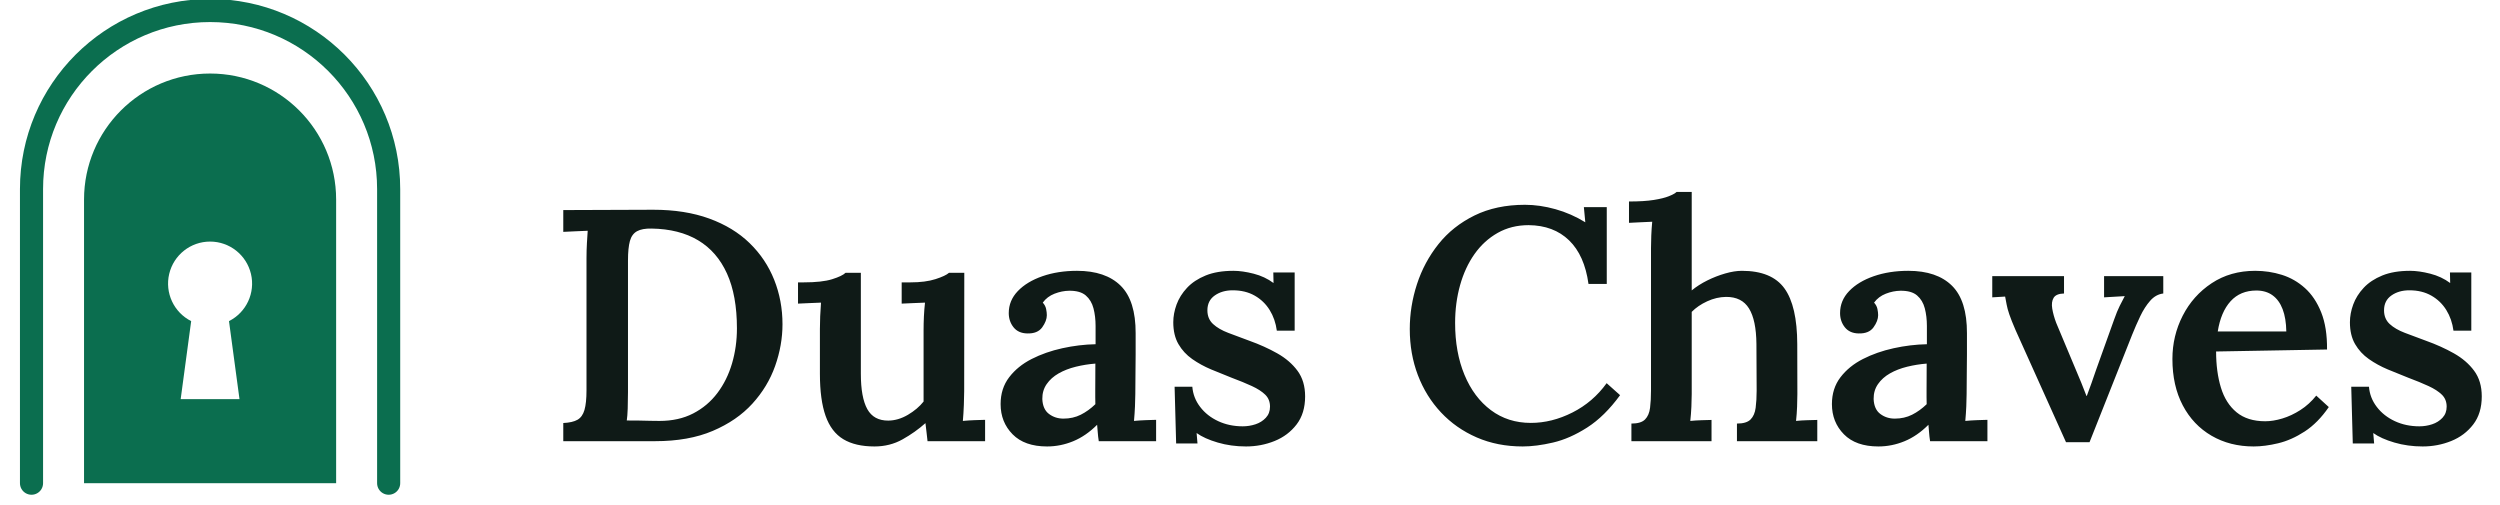
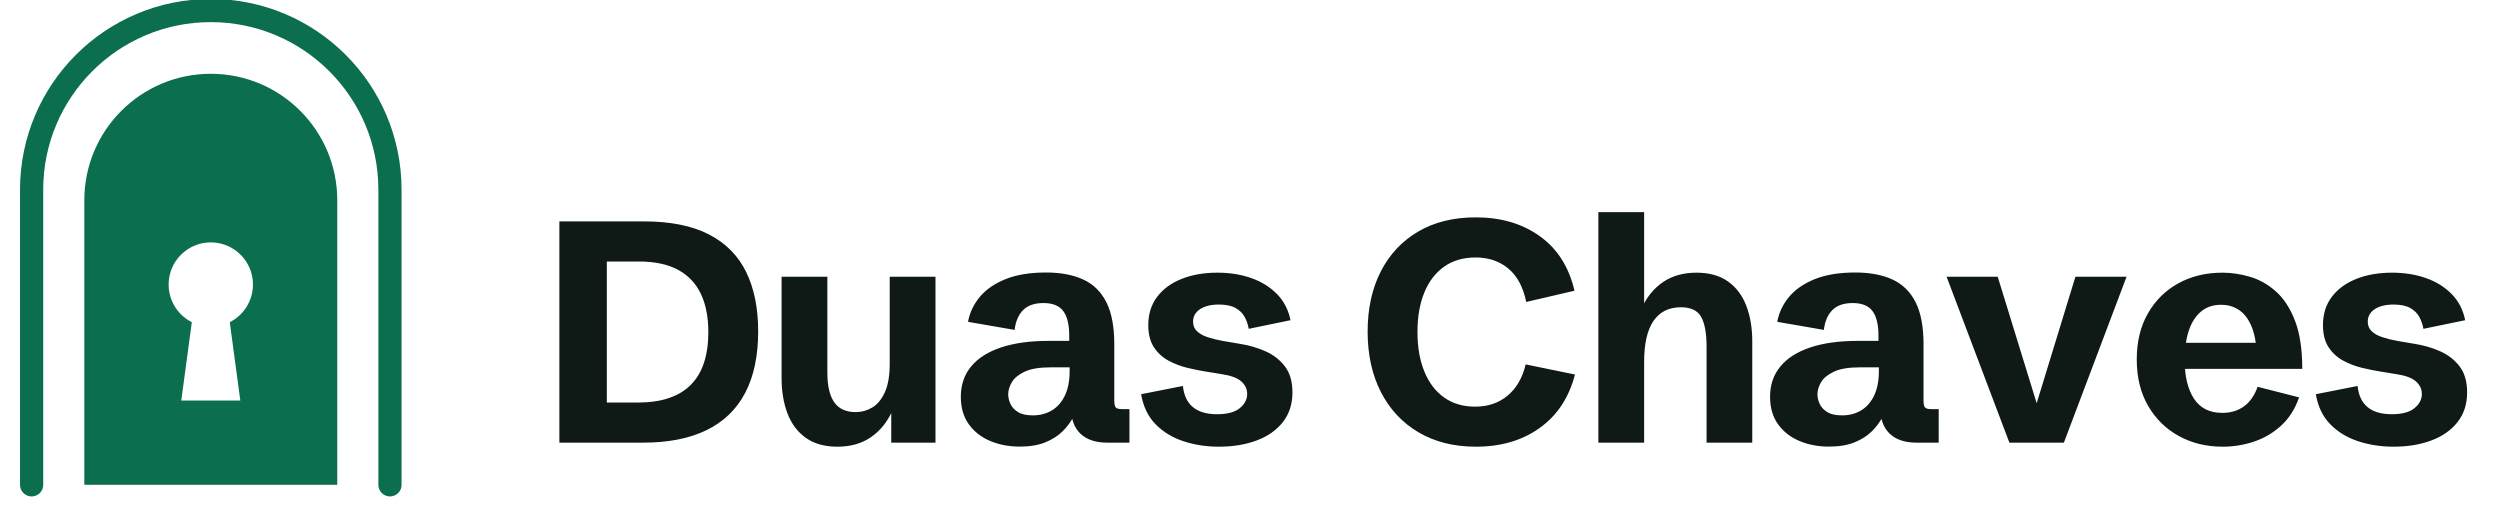
- <svg xmlns="http://www.w3.org/2000/svg" viewBox="0 0 238 48" width="476" height="96" role="img" aria-label="Duas Chaves">
+ <svg xmlns="http://www.w3.org/2000/svg" viewBox="0 0 237.2 48" role="img" aria-label="Duas Chaves">
  <path d="M3 46V18A17 17 0 0 1 37 18V46" fill="none" stroke="#0B6E4F" stroke-width="2.2" stroke-linecap="round" />
  <path fill-rule="evenodd" fill="#0B6E4F" d="M8 46V19A12 12 0 0 1 32 19V46Z M18.2 30.57A4 4 0 1 1 21.8 30.57L22.8 38H17.2Z" />
-   <path fill="#0F1A17" transform="translate(52 42) scale(0.03143)" d="M51.667 -55.001Q79.666 -56.334 94.666 -64.834Q109.666 -73.334 115.833 -94.5Q122 -115.667 122 -154V-553.332Q122 -577.999 123.333 -600.833Q124.667 -623.666 125.667 -637.333Q109.0 -636.333 87 -635.666Q65 -634.999 51.667 -633.999V-700.0L324.334 -701.0Q420.335 -701.0 493.668 -674.333Q567.001 -647.666 616.168 -599.833Q665.334 -551.999 690.501 -488.833Q715.667 -425.666 715.667 -354.333Q715.667 -290.667 693.334 -227.667Q671.001 -164.667 624.334 -113.5Q577.667 -62.333 504.501 -31.167Q431.334 0.0 330 0.0H51.667ZM247.668 -148.668Q247.668 -121.668 246.834 -98.667Q246.001 -75.667 244.001 -62.667Q259.667 -63.001 278.834 -62.501Q298.001 -62.001 315.834 -61.667Q333.667 -61.334 343.001 -61.334Q401.334 -61.334 445.167 -84.001Q489 -106.667 518.5 -145.834Q548 -185 562.833 -235.5Q577.666 -286.0 577.666 -341.666Q577.666 -441.333 547.499 -507.833Q517.333 -574.333 460 -608.499Q402.667 -642.666 319.335 -643.999Q291.001 -644.666 275.168 -636Q259.335 -627.333 253.501 -606.333Q247.668 -585.333 247.668 -547.333Z M994.333 16.0Q936.333 16.0 899.833 -6Q863.333 -28 846.166 -76.667Q829 -125.333 829 -204V-339.999Q829 -357.332 829.833 -378.332Q830.667 -399.332 832.333 -419.666Q816 -418.666 795.833 -418.166Q775.666 -417.666 762.666 -416.666V-481H779.666Q835.333 -481 865.833 -490.5Q896.334 -500.0 906.667 -510.0H953.001V-204.333Q953.001 -132.334 972.501 -97.167Q992.001 -62.001 1036.333 -62.334Q1066.333 -62.667 1095.5 -79.834Q1124.666 -97 1143 -120V-336.332Q1143 -356.332 1144 -377.832Q1145 -399.332 1147.333 -419.666Q1130.666 -418.666 1110.333 -418.166Q1089.999 -417.666 1076.666 -416.666V-481H1102.999Q1148.666 -481 1179.166 -490.833Q1209.667 -500.667 1220 -510.0H1266.334L1266.001 -151.334Q1266.001 -136.667 1265.001 -110.001Q1264.001 -83.334 1262.001 -61.334Q1278.667 -63.001 1297.667 -63.667Q1316.667 -64.334 1329.334 -64.667V0.0H1155Q1153.333 -14.333 1151.833 -28Q1150.333 -41.667 1148.666 -54.667Q1117.666 -27 1079.333 -5.5Q1041 16.0 994.333 16.0Z M1673.666 0.0Q1671.333 -15 1670.666 -25.667Q1669.999 -36.333 1668.666 -49.666Q1634.666 -15.666 1596.166 0.167Q1557.666 16.0 1517 16.0Q1449 16.0 1412.667 -20.833Q1376.333 -57.667 1376.333 -112.334Q1376.333 -159.667 1402.167 -193.5Q1428 -227.334 1470.166 -248.834Q1512.333 -270.334 1563.166 -281.5Q1613.999 -292.667 1663.999 -293.667V-349Q1663.999 -378 1657.666 -402.333Q1651.333 -426.666 1634.333 -441.333Q1617.333 -455.999 1584 -455.666Q1561.667 -455.333 1539.5 -446.666Q1517.334 -437.999 1504.001 -419.666Q1512.001 -411 1514.167 -400.5Q1516.334 -390 1516.334 -381.666Q1516.334 -364.333 1502.334 -344.833Q1488.334 -325.333 1456.667 -326.333Q1429.667 -326.999 1415.333 -345.166Q1401 -363.333 1401 -388Q1401 -426 1428.5 -454.667Q1456 -483.333 1503 -499.667Q1550.0 -516 1607.667 -516.0Q1694.333 -516.0 1740 -470.833Q1785.667 -425.667 1785.334 -327Q1785.334 -292 1785.334 -263.5Q1785.334 -235 1784.834 -206.501Q1784.334 -178.001 1784.334 -142.668Q1784.334 -128.001 1783.334 -105.668Q1782.334 -83.334 1780.334 -61.334Q1797.667 -63.001 1816.167 -63.667Q1834.667 -64.334 1847.334 -64.667V0.0ZM1663.333 -235Q1633.333 -232.666 1604.166 -225.5Q1575.0 -218.333 1552.167 -205.333Q1529.334 -192.333 1515.834 -172.833Q1502.334 -153.333 1502.668 -127.667Q1504.001 -96.667 1522.834 -82.501Q1541.667 -68.334 1566.667 -68.334Q1595.667 -68.334 1619.167 -80.167Q1642.666 -92.001 1663.333 -112Q1662.999 -122.334 1662.999 -133Q1662.999 -143.667 1662.999 -155Q1662.999 -168.667 1663.166 -190Q1663.333 -211.333 1663.333 -235Z M2119.667 16.0Q2074.334 16.0 2034.001 4.167Q1993.667 -7.667 1970.001 -24.667L1972.667 7.0H1908L1903.333 -165.0H1957.001Q1959.667 -131.334 1980.667 -103.834Q2001.667 -76.334 2035.334 -60.667Q2069.001 -45.001 2109.667 -45.001Q2129.667 -45.001 2148.334 -51.167Q2167 -57.334 2179.667 -70.834Q2192.333 -84.334 2192.333 -104.667Q2192.333 -126.667 2177.833 -140.833Q2163.333 -155 2137.333 -167Q2111.333 -179 2075.667 -192.333Q2045 -204.333 2014 -217.333Q1983 -230.333 1956.833 -248.666Q1930.666 -267 1915 -294Q1899.333 -321 1899.333 -360.333Q1899.333 -386.667 1909.333 -414Q1919.333 -441.333 1941 -464.5Q1962.667 -487.667 1997.333 -501.833Q2032 -516.0 2081.667 -516.0Q2108.667 -516.0 2142.667 -507.333Q2176.667 -498.667 2203.0 -479L2202.333 -511.0H2267.001V-334.667H2213Q2208.333 -369.667 2191.333 -397.166Q2174.333 -424.666 2146 -440.833Q2117.666 -456.999 2079.333 -456.999Q2047.334 -456.999 2025 -441.333Q2002.667 -425.666 2002.667 -396.333Q2002.667 -370.667 2019.834 -354.833Q2037 -339 2066 -328Q2095 -317 2129.334 -304.334Q2176 -287.667 2214.334 -266Q2252.667 -244.334 2275.667 -213.167Q2298.667 -182 2298.667 -135.667Q2298.667 -84.333 2272.834 -50.667Q2247.001 -17 2206.167 -0.5Q2165.334 16.0 2119.667 16.0Z  M3156.999 -476.333Q3144.999 -563 3098.166 -608.333Q3051.333 -653.666 2975.667 -654.333Q2923.333 -654.333 2881.833 -630.833Q2840.334 -607.333 2811.667 -566.666Q2783.001 -525.999 2768.001 -472.333Q2753.001 -418.666 2753.001 -358Q2753.001 -269.334 2781.334 -201Q2809.667 -132.667 2861.334 -94.001Q2913 -55.334 2982.333 -55.334Q3046 -55.334 3108.333 -86.834Q3170.666 -118.334 3212 -175.667L3252.667 -139.334Q3205.667 -75 3153.0 -41.333Q3100.333 -7.667 3049.5 4.167Q2998.667 16.0 2957.667 16.0Q2881.333 16.0 2818.5 -11.333Q2755.666 -38.667 2710.166 -87.167Q2664.666 -135.667 2640.166 -200.167Q2615.666 -264.667 2615.666 -339.667Q2615.666 -408.667 2637.5 -475.667Q2659.333 -542.667 2702.666 -597Q2746 -651.333 2811.833 -683.667Q2877.667 -716.0 2964.667 -716.0Q3009.333 -716.0 3056.999 -702.667Q3104.666 -689.333 3147.333 -663L3142.999 -709.0H3212.333V-476.333Z M3606.666 -53.334Q3635.666 -53.334 3647.999 -65.834Q3660.333 -78.334 3663.333 -101.167Q3666.333 -124 3666.333 -153.333L3665.666 -294.667Q3664.999 -366.666 3643.166 -401.999Q3621.333 -437.333 3573.667 -436.999Q3544.667 -436.666 3516.501 -423.666Q3488.334 -410.666 3469.668 -391.666V-142.668Q3469.668 -126.668 3468.668 -104.501Q3467.668 -82.334 3465.334 -61.334Q3482.001 -63.001 3499.834 -63.501Q3517.668 -64.001 3529.668 -64.334V0.0H3287V-53.334Q3316 -53.334 3328.333 -65.834Q3340.666 -78.334 3343.5 -101.167Q3346.333 -124 3346.333 -153.333V-584.999Q3346.333 -602.332 3347.166 -622.832Q3348 -643.333 3350 -664.666Q3333.333 -663.666 3313.166 -662.999Q3293 -662.333 3279.667 -661.333V-726Q3325.667 -726 3354.833 -730.667Q3384 -735.333 3400.5 -742.0Q3417 -748.667 3424 -755.0H3469.668V-456.667Q3490.334 -473.667 3516.834 -486.833Q3543.334 -500 3571.167 -508Q3599.001 -516.0 3621.667 -516.0Q3712.001 -516.0 3750.501 -462.833Q3789.001 -409.667 3789.334 -294L3789.667 -142.668Q3789.667 -126.668 3788.834 -104.501Q3788.001 -82.334 3785.667 -61.334Q3801.667 -63.001 3819.501 -63.501Q3837.334 -64.001 3850.001 -64.334V0.0H3606.666Z M4191.666 0.0Q4189.333 -15 4188.666 -25.667Q4187.999 -36.333 4186.666 -49.666Q4152.666 -15.666 4114.166 0.167Q4075.666 16.0 4035 16.0Q3967 16.0 3930.667 -20.833Q3894.333 -57.667 3894.333 -112.334Q3894.333 -159.667 3920.167 -193.5Q3946 -227.334 3988.166 -248.834Q4030.333 -270.334 4081.166 -281.5Q4131.999 -292.667 4181.999 -293.667V-349Q4181.999 -378 4175.666 -402.333Q4169.333 -426.666 4152.333 -441.333Q4135.333 -455.999 4102 -455.666Q4079.667 -455.333 4057.5 -446.666Q4035.334 -437.999 4022.001 -419.666Q4030.001 -411 4032.167 -400.5Q4034.334 -390 4034.334 -381.666Q4034.334 -364.333 4020.334 -344.833Q4006.334 -325.333 3974.667 -326.333Q3947.667 -326.999 3933.333 -345.166Q3919 -363.333 3919 -388Q3919 -426 3946.5 -454.667Q3974 -483.333 4021 -499.667Q4068.0 -516 4125.667 -516.0Q4212.333 -516.0 4258 -470.833Q4303.667 -425.667 4303.334 -327Q4303.334 -292 4303.334 -263.5Q4303.334 -235 4302.834 -206.501Q4302.334 -178.001 4302.334 -142.668Q4302.334 -128.001 4301.334 -105.668Q4300.334 -83.334 4298.334 -61.334Q4315.667 -63.001 4334.167 -63.667Q4352.667 -64.334 4365.334 -64.667V0.0ZM4181.333 -235Q4151.333 -232.666 4122.166 -225.5Q4093.0 -218.333 4070.167 -205.333Q4047.334 -192.333 4033.834 -172.833Q4020.334 -153.333 4020.668 -127.667Q4022.001 -96.667 4040.834 -82.501Q4059.667 -68.334 4084.667 -68.334Q4113.667 -68.334 4137.167 -80.167Q4160.666 -92.001 4181.333 -112Q4180.999 -122.334 4180.999 -133Q4180.999 -143.667 4180.999 -155Q4180.999 -168.667 4181.166 -190Q4181.333 -211.333 4181.333 -235Z M4603.333 3.0 4450.333 -337Q4437.666 -366.333 4431.666 -384Q4425.667 -401.666 4423.5 -413.999Q4421.333 -426.333 4419 -437.999L4380.0 -435.666V-500H4597.334V-447.333Q4573.335 -446.666 4565.835 -434.166Q4558.335 -421.666 4561.668 -401.5Q4565.001 -381.333 4573.668 -358.333L4634 -214.334Q4642 -196.001 4649.834 -176.501Q4657.667 -157.001 4665.334 -137.001H4666.334Q4673.334 -156.001 4680.501 -175.668Q4687.667 -195.334 4694.001 -214.668L4749.333 -368.999Q4758 -393.666 4766 -409.666Q4774 -425.666 4781.333 -439.333L4718.667 -435.666V-500.0H4898.001V-447.333Q4875.334 -444.666 4858.334 -425.332Q4841.334 -405.999 4828.167 -378.332Q4815.001 -350.666 4803.667 -322.333L4674.667 3.0Z M5171.667 16.0Q5100 16.0 5044.166 -16.5Q4988.333 -49.0 4957 -108.5Q4925.666 -168.0 4925.666 -249.0Q4925.666 -319.0 4956.833 -380.0Q4988 -441.0 5044.666 -478.5Q5101.333 -516.0 5176.333 -516.0Q5218.333 -516.0 5257.166 -503.833Q5296 -491.667 5327 -463.833Q5358 -436 5376.333 -390.167Q5394.667 -344.333 5394 -277.666L5058.001 -271.666Q5058.001 -210.333 5072.501 -162.5Q5087.001 -114.667 5120 -87.501Q5153 -60.334 5207 -60.334Q5230.667 -60.334 5258.5 -68.667Q5286.333 -77.001 5313.333 -94.334Q5340.333 -111.667 5361.333 -138.001L5399.333 -103.333Q5366.333 -55.333 5326.333 -29.333Q5286.333 -3.333 5246 6.333Q5205.667 16.0 5171.667 16.0ZM5063.001 -332.333H5270.666Q5269.999 -372.333 5259.499 -399.833Q5248.999 -427.333 5228.999 -441.833Q5209 -456.333 5180 -456.333Q5131.333 -456.333 5101.834 -423.833Q5072.334 -391.333 5063.001 -332.333Z M5683.667 16.0Q5638.334 16.0 5598.001 4.167Q5557.667 -7.667 5534.001 -24.667L5536.667 7.0H5472L5467.333 -165.0H5521.001Q5523.667 -131.334 5544.667 -103.834Q5565.667 -76.334 5599.334 -60.667Q5633.001 -45.001 5673.667 -45.001Q5693.667 -45.001 5712.334 -51.167Q5731 -57.334 5743.667 -70.834Q5756.333 -84.334 5756.333 -104.667Q5756.333 -126.667 5741.833 -140.833Q5727.333 -155 5701.333 -167Q5675.333 -179 5639.667 -192.333Q5609 -204.333 5578 -217.333Q5547 -230.333 5520.833 -248.666Q5494.666 -267 5479 -294Q5463.333 -321 5463.333 -360.333Q5463.333 -386.667 5473.333 -414Q5483.333 -441.333 5505 -464.5Q5526.667 -487.667 5561.333 -501.833Q5596 -516.0 5645.667 -516.0Q5672.667 -516.0 5706.667 -507.333Q5740.667 -498.667 5767.0 -479L5766.333 -511.0H5831.001V-334.667H5777Q5772.333 -369.667 5755.333 -397.166Q5738.333 -424.666 5710 -440.833Q5681.666 -456.999 5643.333 -456.999Q5611.334 -456.999 5589 -441.333Q5566.667 -425.666 5566.667 -396.333Q5566.667 -370.667 5583.834 -354.833Q5601 -339 5630 -328Q5659 -317 5693.334 -304.334Q5740 -287.667 5778.334 -266Q5816.667 -244.334 5839.667 -213.167Q5862.667 -182 5862.667 -135.667Q5862.667 -84.333 5836.834 -50.667Q5811.001 -17 5770.167 -0.5Q5729.334 16.0 5683.667 16.0Z" />
+   <path fill="#0F1A17" transform="translate(51 42) scale(0.01458)" d="M142.16 0.0V-1440.0H691.4Q950.44 -1440.0 1114.9 -1355.4Q1279.36 -1270.8 1357.64 -1110.74Q1435.92 -950.68 1435.92 -724.4Q1435.92 -485.36 1351.48 -324.2Q1267.039 -163.04 1100.159 -81.52Q933.279 0.0 685.68 0.0ZM450.96 -261.12H653.12Q1111.56 -261.12 1111.56 -720.0Q1111.56 -865.32 1063.18 -967.78Q1014.8 -1070.24 914.98 -1124.56Q815.16 -1178.88 658.84 -1178.88H450.96ZM1951.6 26.24Q1827.4 26.24 1746.64 -30.92Q1665.88 -88.08 1627.04 -189.24Q1588.2 -290.4 1588.2 -421.84V-1080.0H1886.12V-456.68Q1886.12 -326.36 1931.08 -262.62Q1976.04 -198.88 2070.76 -198.88Q2127.44 -198.88 2177.72 -228.44Q2228 -258 2259.94 -327.2Q2291.88 -396.4 2291.88 -515.04V-1080.0H2589.8V0.0H2301.88V-253.44L2309.44 -208.88Q2260.72 -98.8 2170.58 -36.28Q2080.44 26.24 1951.6 26.24ZM3137.36 25.68Q3033.84 25.68 2946.78 -10.5Q2859.72 -46.68 2807.2 -118.96Q2754.68 -191.24 2754.68 -299.04Q2754.68 -415.08 2822.04 -496.24Q2889.4 -577.4 3017.02 -619.9Q3144.64 -662.4 3326.04 -662.4H3478.04L3460.04 -634.88V-697.24Q3460.04 -804.28 3421.2 -856.42Q3382.36 -908.56 3292.28 -908.56Q3205.84 -908.56 3160.36 -863.06Q3114.88 -817.56 3104.72 -733.8L2801.48 -786.32Q2817.76 -876.12 2878.34 -948.74Q2938.92 -1021.36 3046.06 -1064.36Q3153.2 -1107.36 3309.32 -1107.36Q3452.08 -1107.36 3551.1 -1061.78Q3650.12 -1016.2 3701.72 -913.96Q3753.32 -811.72 3753.32 -640.96V-273.96Q3753.32 -240.4 3762.82 -229.4Q3772.32 -218.4 3803.32 -218.4H3852V0.0H3709.72Q3593.56 0.0 3532.72 -58.74Q3471.88 -117.48 3471.88 -226.72V-277.52L3524.32 -257.92Q3511.12 -214.8 3485.88 -165.98Q3460.64 -117.16 3416.6 -73.5Q3372.56 -29.84 3304.3 -2.08Q3236.04 25.68 3137.36 25.68ZM3222.96 -177.6Q3293.08 -177.6 3347 -209.92Q3400.92 -242.24 3431.82 -306.5Q3462.72 -370.76 3462.72 -466.52V-490.08H3336.84Q3230.16 -490.08 3170.46 -462.08Q3110.76 -434.08 3086.88 -393.78Q3063 -353.48 3063 -314.8Q3063 -284.52 3077.32 -252.76Q3091.64 -221 3126.44 -199.3Q3161.24 -177.6 3222.96 -177.6ZM4434.04 26.24Q4312 26.24 4203.9 -9.18Q4095.8 -44.6 4022.16 -119.74Q3948.52 -194.88 3928.08 -315.32L4199.84 -368.92Q4209.16 -277.76 4264.78 -231.44Q4320.4 -185.12 4422.64 -185.12Q4521.64 -185.12 4569.88 -224.48Q4618.12 -263.84 4618.12 -317.28Q4618.12 -363.76 4580.42 -398.04Q4542.72 -432.32 4451.6 -445.96L4353.08 -462Q4295.6 -470.88 4229.92 -486.64Q4164.24 -502.4 4106.06 -533.84Q4047.88 -565.28 4011.22 -620.92Q3974.56 -676.56 3974.56 -765.08Q3974.56 -872.2 4031.74 -948.38Q4088.92 -1024.56 4190.78 -1065.4Q4292.64 -1106.24 4424.4 -1106.24Q4545.44 -1106.24 4645.44 -1070.8Q4745.44 -1035.36 4812.6 -966.68Q4879.76 -898.0 4900 -796.84L4628.2 -740.8Q4621.2 -782.2 4601.58 -818.24Q4581.96 -854.28 4542.14 -876.54Q4502.32 -898.8 4433.72 -898.8Q4356.96 -898.8 4311.52 -868.76Q4266.08 -838.72 4266.08 -787.16Q4266.08 -749.32 4291.66 -725.04Q4317.24 -700.76 4361.62 -686.14Q4406 -671.52 4462.12 -661.56L4574.4 -642.52Q4660.08 -628.88 4737.52 -594.54Q4814.96 -560.2 4863.84 -496.16Q4912.72 -432.12 4912.72 -327.84Q4912.72 -213.0 4850.26 -133.82Q4787.8 -54.64 4679.58 -14.2Q4571.36 26.24 4434.04 26.24ZM6107 26.24Q5892.36 26.24 5733.82 -66.96Q5575.28 -160.16 5488.6 -328.82Q5401.92 -497.48 5401.92 -723.08Q5401.92 -946.04 5487.06 -1113.16Q5572.2 -1280.28 5730.08 -1373.26Q5887.96 -1466.24 6106.12 -1466.24Q6351.36 -1466.24 6522.72 -1343.48Q6694.08 -1220.72 6748.2 -988.68L6434 -915.68Q6404.44 -1060.64 6317.82 -1132.88Q6231.2 -1205.12 6104.8 -1205.12Q5984.16 -1205.12 5899.62 -1145.2Q5815.08 -1085.28 5770.68 -976.48Q5726.28 -867.68 5726.28 -720.44Q5726.28 -571.88 5771.34 -462.36Q5816.4 -352.84 5900.28 -293.58Q5984.16 -234.32 6101.28 -234.32Q6226.92 -234.32 6312.92 -306.08Q6398.92 -377.84 6430.48 -509.32L6751.24 -443.56Q6692.8 -218.2 6522.12 -95.98Q6351.44 26.24 6107 26.24ZM6903.4 0.0V-1500.0H7201.32V-826.56L7183.76 -871.12Q7232.48 -981.64 7322.62 -1043.94Q7412.76 -1106.24 7541.6 -1106.24Q7666.8 -1106.24 7747.06 -1049.08Q7827.32 -991.92 7866.16 -890.98Q7905 -790.04 7905 -658.16V0.0H7607.64V-623.32Q7607.64 -755.84 7572.38 -818.48Q7537.12 -881.12 7440.28 -881.12Q7323.24 -881.12 7262.28 -792.26Q7201.32 -703.4 7201.32 -525.24V0.0ZM8403.56 25.68Q8300.04 25.68 8212.98 -10.5Q8125.92 -46.68 8073.4 -118.96Q8020.88 -191.24 8020.88 -299.04Q8020.88 -415.08 8088.24 -496.24Q8155.6 -577.4 8283.22 -619.9Q8410.84 -662.4 8592.24 -662.4H8744.24L8726.24 -634.88V-697.24Q8726.24 -804.28 8687.4 -856.42Q8648.56 -908.56 8558.48 -908.56Q8472.04 -908.56 8426.56 -863.06Q8381.08 -817.56 8370.92 -733.8L8067.68 -786.32Q8083.96 -876.12 8144.54 -948.74Q8205.12 -1021.36 8312.26 -1064.36Q8419.4 -1107.36 8575.52 -1107.36Q8718.28 -1107.36 8817.3 -1061.78Q8916.32 -1016.2 8967.92 -913.96Q9019.52 -811.72 9019.52 -640.96V-273.96Q9019.52 -240.4 9029.02 -229.4Q9038.52 -218.4 9069.52 -218.4H9118.2V0.0H8975.92Q8859.76 0.0 8798.92 -58.74Q8738.08 -117.48 8738.08 -226.72V-277.52L8790.52 -257.92Q8777.32 -214.8 8752.08 -165.98Q8726.84 -117.16 8682.8 -73.5Q8638.76 -29.84 8570.5 -2.08Q8502.24 25.68 8403.56 25.68ZM8489.16 -177.6Q8559.28 -177.6 8613.2 -209.92Q8667.12 -242.24 8698.02 -306.5Q8728.92 -370.76 8728.92 -466.52V-490.08H8603.04Q8496.36 -490.08 8436.66 -462.08Q8376.96 -434.08 8353.08 -393.78Q8329.2 -353.48 8329.2 -314.8Q8329.2 -284.52 8343.52 -252.76Q8357.84 -221 8392.64 -199.3Q8427.44 -177.6 8489.16 -177.6ZM9578.28 0.0 9169.48 -1080.0H9502.199L9769.6 -212.039H9742.08L10008.04 -1080.0H10340.759L9932.839 0.0ZM10966.28 26.24Q10807.8 26.24 10681.3 -43.04Q10554.8 -112.32 10480.92 -239.66Q10407.04 -367.0 10407.04 -541.24Q10407.04 -714.24 10479.52 -840.96Q10552 -967.68 10677.84 -1036.96Q10803.68 -1106.24 10964.32 -1106.24Q11053.68 -1106.24 11145.22 -1079.02Q11236.76 -1051.8 11313.58 -983.18Q11390.4 -914.56 11437.26 -792.3Q11484.12 -670.04 11484.12 -480.4H10598.48V-650H11218.84L11187.08 -597.08Q11179.28 -704.92 11147.52 -771.04Q11115.76 -837.16 11066.5 -867.26Q11017.24 -897.36 10956.28 -897.36Q10876.96 -897.36 10824.2 -852.34Q10771.44 -807.32 10745.08 -726.88Q10718.72 -646.44 10718.72 -539.68Q10718.72 -379.68 10779.1 -286.76Q10839.48 -193.84 10964.04 -193.84Q11045.6 -193.84 11104.14 -235.68Q11162.68 -277.52 11193.76 -363.6L11463.48 -294.72Q11425.04 -183.36 11348.28 -112.38Q11271.52 -41.4 11171.94 -7.58Q11072.36 26.24 10966.28 26.24ZM12078.32 26.24Q11956.28 26.24 11848.18 -9.18Q11740.08 -44.6 11666.44 -119.74Q11592.8 -194.88 11572.36 -315.32L11844.12 -368.92Q11853.44 -277.76 11909.06 -231.44Q11964.68 -185.12 12066.92 -185.12Q12165.92 -185.12 12214.16 -224.48Q12262.4 -263.84 12262.4 -317.28Q12262.4 -363.76 12224.7 -398.04Q12187 -432.32 12095.88 -445.96L11997.36 -462Q11939.88 -470.88 11874.2 -486.64Q11808.52 -502.4 11750.34 -533.84Q11692.16 -565.28 11655.5 -620.92Q11618.84 -676.56 11618.84 -765.08Q11618.84 -872.2 11676.02 -948.38Q11733.2 -1024.56 11835.06 -1065.4Q11936.92 -1106.24 12068.68 -1106.24Q12189.72 -1106.24 12289.72 -1070.8Q12389.72 -1035.36 12456.88 -966.68Q12524.04 -898.0 12544.28 -796.84L12272.48 -740.8Q12265.48 -782.2 12245.86 -818.24Q12226.24 -854.28 12186.42 -876.54Q12146.6 -898.8 12078 -898.8Q12001.24 -898.8 11955.8 -868.76Q11910.36 -838.72 11910.36 -787.16Q11910.36 -749.32 11935.94 -725.04Q11961.52 -700.76 12005.9 -686.14Q12050.28 -671.52 12106.4 -661.56L12218.68 -642.52Q12304.36 -628.88 12381.8 -594.54Q12459.24 -560.2 12508.12 -496.16Q12557 -432.12 12557 -327.84Q12557 -213.0 12494.54 -133.82Q12432.08 -54.64 12323.86 -14.2Q12215.64 26.24 12078.32 26.24Z" />
</svg>
